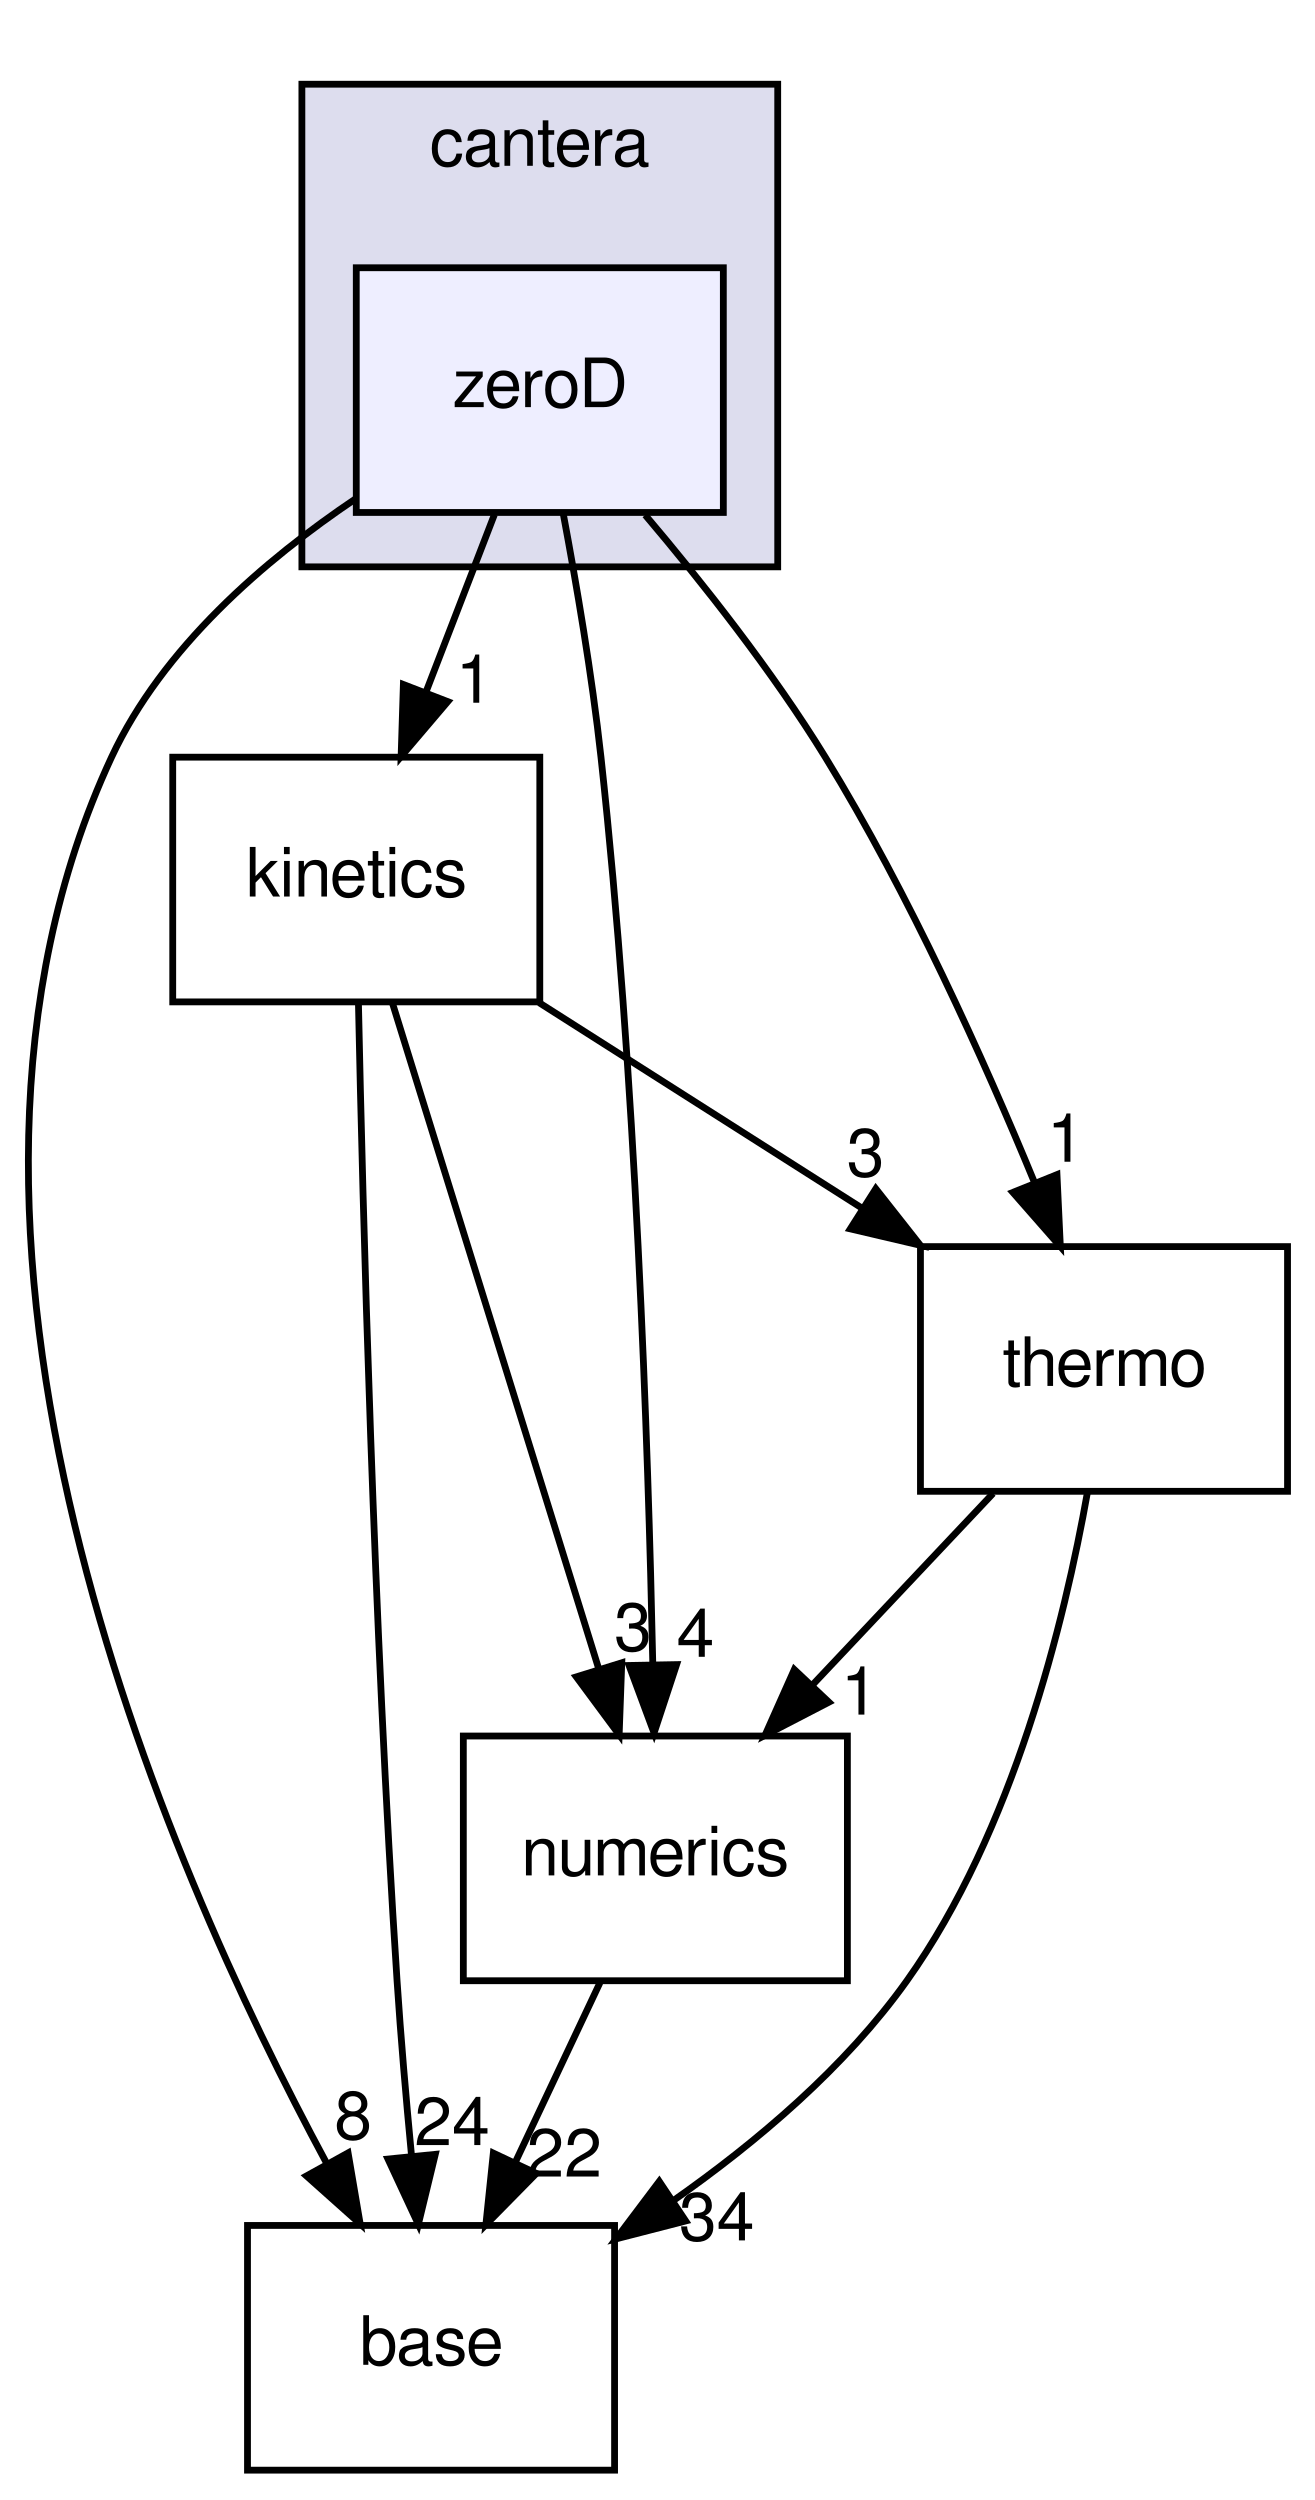
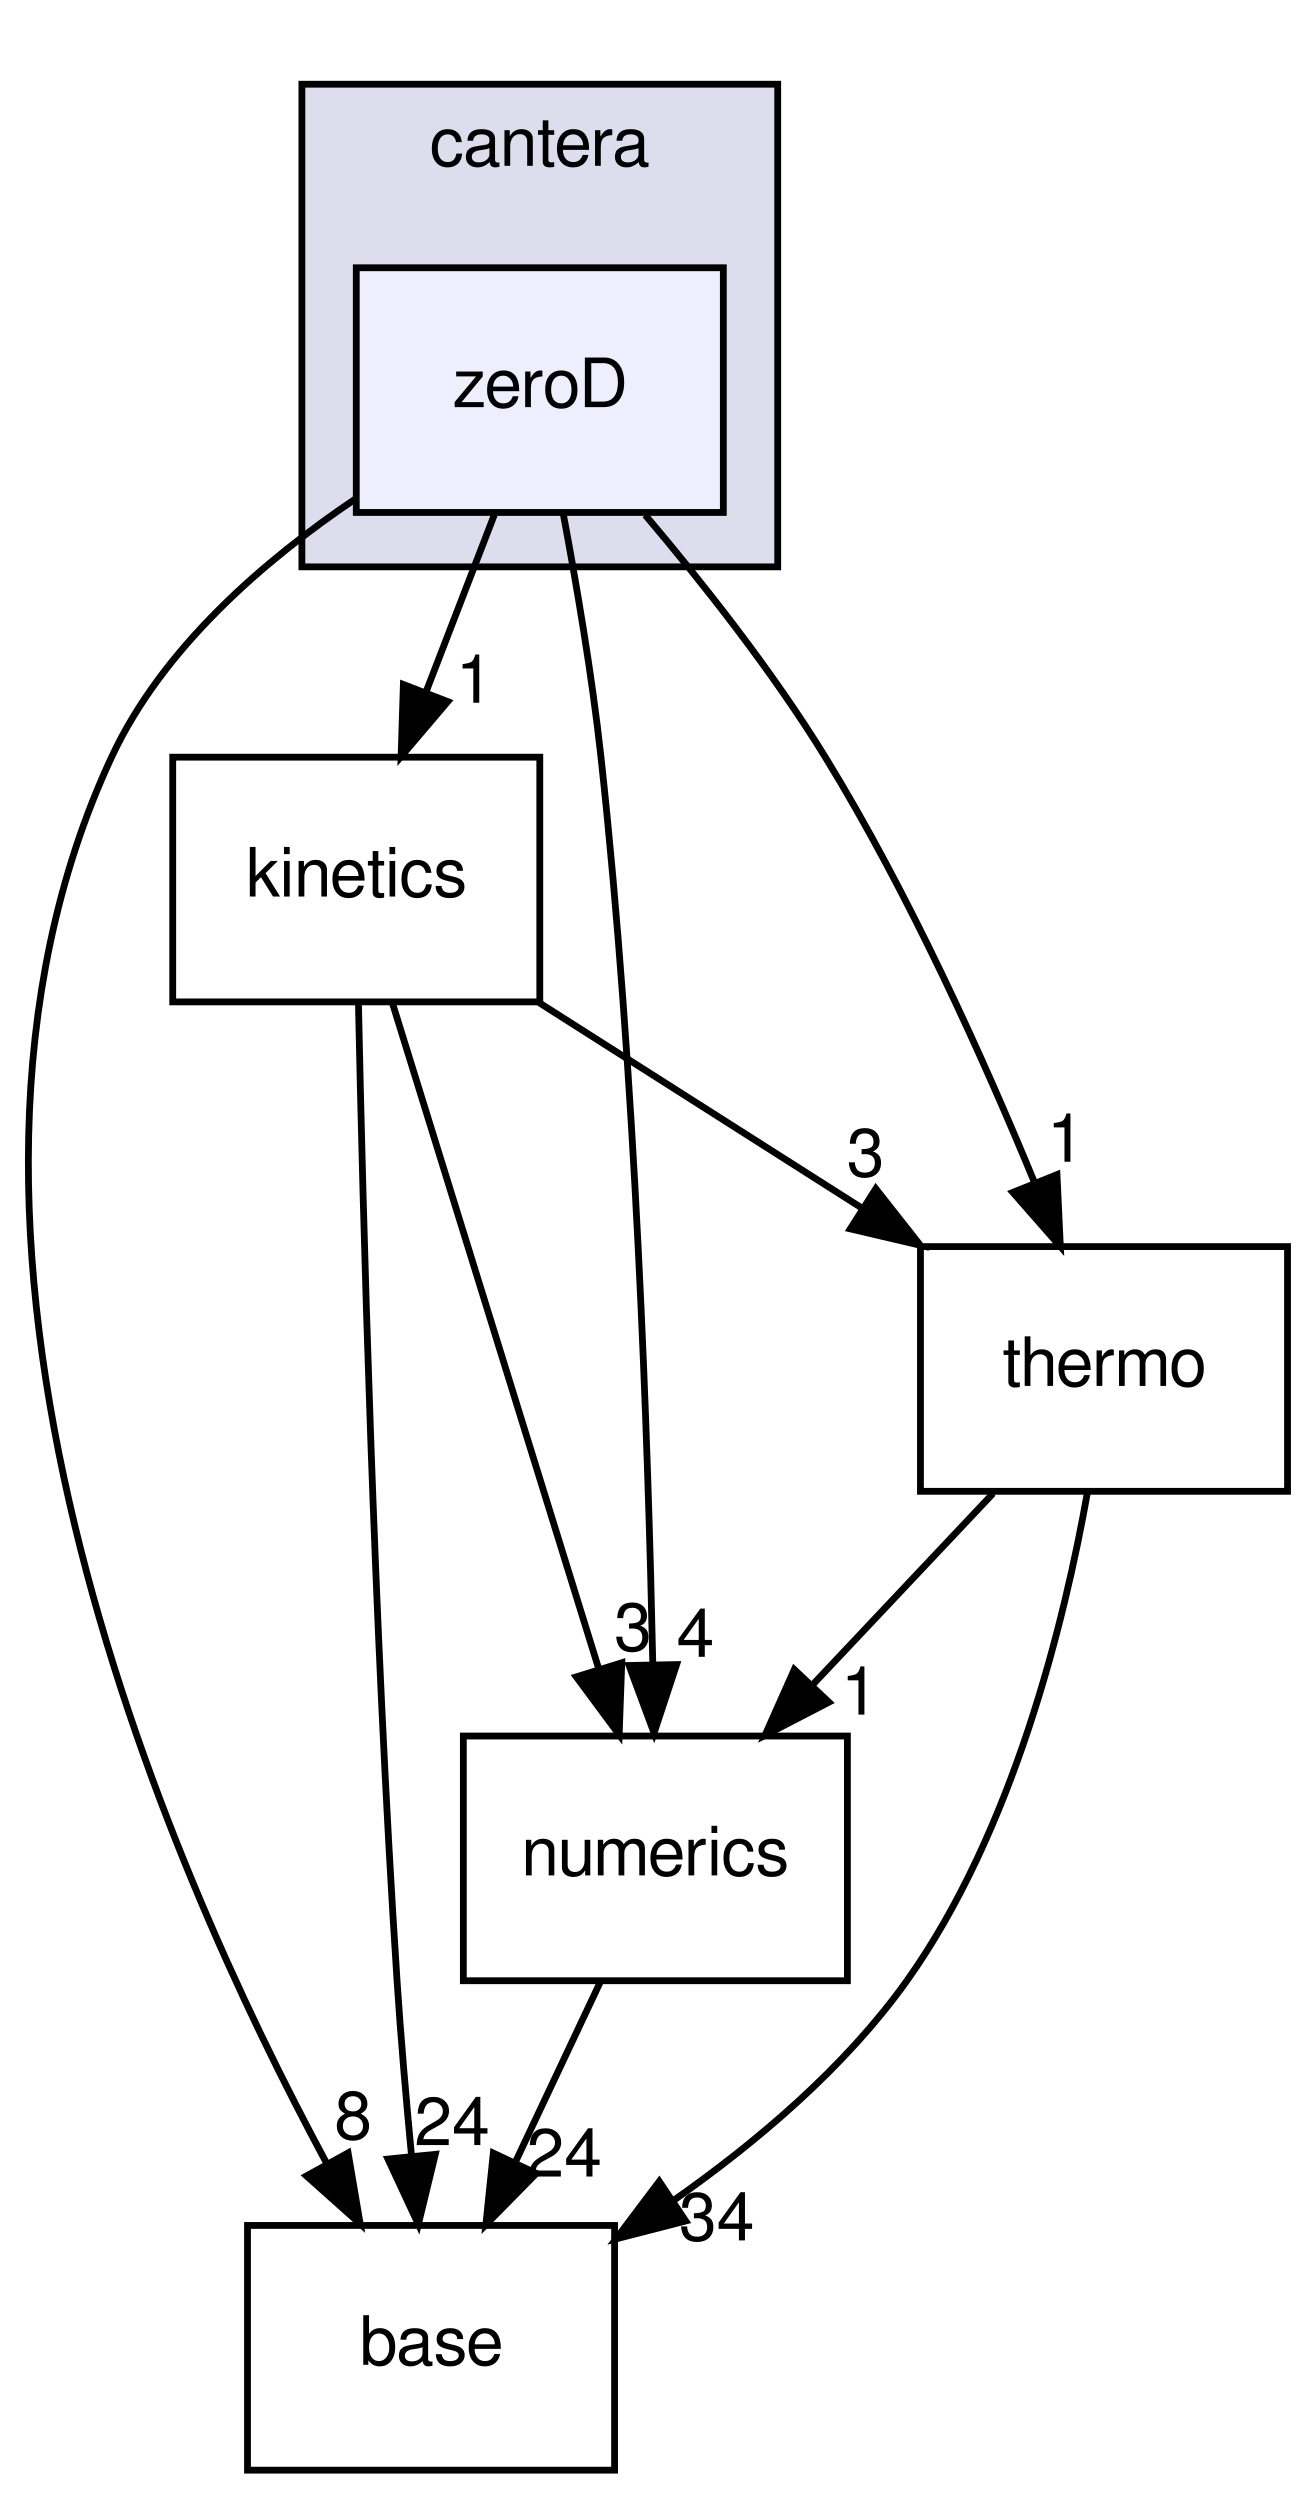
<svg xmlns="http://www.w3.org/2000/svg" xmlns:xlink="http://www.w3.org/1999/xlink" width="193pt" height="367pt" viewBox="0.00 0.00 193.41 367.00">
  <g id="graph1" class="graph" transform="scale(1 1) rotate(0) translate(4 363)">
    <polygon fill="white" stroke="white" points="-4,5 -4,-363 190.411,-363 190.411,5 -4,5" />
    <g id="graph2" class="cluster">
      <a xlink:href="dir_6fbe91f1050ba110875dc8b0702a61ee.html" target="_top" xlink:title="cantera">
        <polygon fill="#ddddee" stroke="black" points="40.411,-280 40.411,-351 110.411,-351 110.411,-280 40.411,-280" />
        <text text-anchor="middle" x="75.411" y="-339" font-family="FreeSans" font-size="10.00">cantera</text>
      </a>
    </g>
    <g id="node2" class="node">
      <a xlink:href="dir_c2f88de04d55f3b00cc7dddcabb0c3f5.html" target="_top" xlink:title="zeroD">
        <polygon fill="#eeeeff" stroke="black" points="102.411,-324 48.411,-324 48.411,-288 102.411,-288 102.411,-324" />
        <text text-anchor="middle" x="75.411" y="-303.5" font-family="FreeSans" font-size="10.00">zeroD</text>
      </a>
    </g>
    <g id="node3" class="node">
      <a xlink:href="dir_a54d9e5dfc2a2dbb65ec20bef473969d.html" target="_top" xlink:title="base">
        <polygon fill="none" stroke="black" points="86.411,-36 32.411,-36 32.411,-0 86.411,-0 86.411,-36" />
        <text text-anchor="middle" x="59.411" y="-15.5" font-family="FreeSans" font-size="10.00">base</text>
      </a>
    </g>
    <g id="edge15" class="edge">
      <path fill="none" stroke="black" d="M48.401,-290.074C34.906,-281.005 19.891,-268.068 12.411,-252 -20.203,-181.944 20.045,-89.707 44.01,-45.224" />
      <polygon fill="black" stroke="black" points="47.207,-46.675 48.987,-36.23 41.083,-43.285 47.207,-46.675" />
      <a xlink:href="dir_000018_000009.html" target="_top" xlink:title="8">
        <text text-anchor="middle" x="47.951" y="-48.695" font-family="FreeSans" font-size="10.00">8</text>
      </a>
    </g>
    <g id="node4" class="node">
      <a xlink:href="dir_28819bef72f6570b005694d295d15d08.html" target="_top" xlink:title="kinetics">
        <polygon fill="none" stroke="black" points="75.411,-252 21.411,-252 21.411,-216 75.411,-216 75.411,-252" />
        <text text-anchor="middle" x="48.411" y="-231.5" font-family="FreeSans" font-size="10.00">kinetics</text>
      </a>
    </g>
    <g id="edge17" class="edge">
      <path fill="none" stroke="black" d="M68.737,-287.697C65.696,-279.813 62.028,-270.304 58.65,-261.546" />
      <polygon fill="black" stroke="black" points="61.873,-260.175 55.008,-252.104 55.341,-262.694 61.873,-260.175" />
      <a xlink:href="dir_000018_000006.html" target="_top" xlink:title="1">
        <text text-anchor="middle" x="65.815" y="-260.007" font-family="FreeSans" font-size="10.00">1</text>
      </a>
    </g>
    <g id="node5" class="node">
      <a xlink:href="dir_8bf842952c463ead18ee9fb35e4c5251.html" target="_top" xlink:title="numerics">
        <polygon fill="none" stroke="black" points="120.661,-108 64.161,-108 64.161,-72 120.661,-72 120.661,-108" />
        <text text-anchor="middle" x="92.411" y="-87.5" font-family="FreeSans" font-size="10.00">numerics</text>
      </a>
    </g>
    <g id="edge19" class="edge">
      <path fill="none" stroke="black" d="M78.847,-287.886C80.791,-277.54 83.092,-264.061 84.411,-252 89.5,-205.463 91.354,-151.002 92.028,-118.841" />
      <polygon fill="black" stroke="black" points="95.535,-118.509 92.221,-108.446 88.536,-118.379 95.535,-118.509" />
      <a xlink:href="dir_000018_000011.html" target="_top" xlink:title="4">
        <text text-anchor="middle" x="98.307" y="-119.655" font-family="FreeSans" font-size="10.00">4</text>
      </a>
    </g>
    <g id="node6" class="node">
      <a xlink:href="dir_3cc50e07c07b6e5dfebd896073e0298f.html" target="_top" xlink:title="thermo">
        <polygon fill="none" stroke="black" points="185.411,-180 131.411,-180 131.411,-144 185.411,-144 185.411,-180" />
        <text text-anchor="middle" x="158.411" y="-159.5" font-family="FreeSans" font-size="10.00">thermo</text>
      </a>
    </g>
    <g id="edge21" class="edge">
      <path fill="none" stroke="black" d="M90.912,-287.63C99.372,-277.64 109.667,-264.604 117.411,-252 129.733,-231.942 140.713,-207.565 148.202,-189.398" />
      <polygon fill="black" stroke="black" points="151.494,-190.594 151.99,-180.011 145.002,-187.975 151.494,-190.594" />
      <a xlink:href="dir_000018_000002.html" target="_top" xlink:title="1">
        <text text-anchor="middle" x="152.782" y="-192.49" font-family="FreeSans" font-size="10.00">1</text>
      </a>
    </g>
    <g id="edge3" class="edge">
      <path fill="none" stroke="black" d="M48.736,-215.591C49.359,-186.042 50.979,-124.193 54.411,-72 54.959,-63.664 55.743,-54.607 56.529,-46.377" />
      <polygon fill="black" stroke="black" points="60.037,-46.463 57.542,-36.166 53.072,-45.771 60.037,-46.463" />
      <a xlink:href="dir_000006_000009.html" target="_top" xlink:title="24">
        <text text-anchor="middle" x="62.508" y="-47.82" font-family="FreeSans" font-size="10.00">24</text>
      </a>
    </g>
    <g id="edge5" class="edge">
      <path fill="none" stroke="black" d="M53.718,-215.871C61.25,-191.564 75.115,-146.819 84.04,-118.013" />
      <polygon fill="black" stroke="black" points="87.468,-118.777 87.085,-108.189 80.781,-116.705 87.468,-118.777" />
      <a xlink:href="dir_000006_000011.html" target="_top" xlink:title="3">
        <text text-anchor="middle" x="89.116" y="-120.551" font-family="FreeSans" font-size="10.00">3</text>
      </a>
    </g>
    <g id="edge7" class="edge">
      <path fill="none" stroke="black" d="M75.32,-215.876C89.569,-206.808 107.257,-195.552 122.646,-185.759" />
      <polygon fill="black" stroke="black" points="124.841,-188.511 131.398,-180.19 121.083,-182.606 124.841,-188.511" />
      <a xlink:href="dir_000006_000002.html" target="_top" xlink:title="3">
        <text text-anchor="middle" x="123.332" y="-190.337" font-family="FreeSans" font-size="10.00">3</text>
      </a>
    </g>
    <g id="edge9" class="edge">
      <path fill="none" stroke="black" d="M84.254,-71.697C80.497,-63.728 75.958,-54.099 71.792,-45.264" />
      <polygon fill="black" stroke="black" points="74.904,-43.657 67.474,-36.104 68.573,-46.642 74.904,-43.657" />
-       <a xlink:href="dir_000011_000009.html" target="_top" xlink:title="22">
-         <text text-anchor="middle" x="79.005" y="-43.198" font-family="FreeSans" font-size="10.00">22</text>
+       <a xlink:href="dir_000011_000009.html" target="_top" xlink:title="24">
+         <text text-anchor="middle" x="79.005" y="-43.198" font-family="FreeSans" font-size="10.00">24</text>
      </a>
    </g>
    <g id="edge11" class="edge">
      <path fill="none" stroke="black" d="M155.981,-143.882C152.608,-124.872 145.06,-93.973 129.411,-72 120.358,-59.289 107.351,-48.268 95,-39.619" />
      <polygon fill="black" stroke="black" points="96.872,-36.66 86.611,-34.018 92.985,-42.482 96.872,-36.66" />
      <a xlink:href="dir_000002_000009.html" target="_top" xlink:title="34">
        <text text-anchor="middle" x="101.438" y="-33.795" font-family="FreeSans" font-size="10.00">34</text>
      </a>
    </g>
    <g id="edge13" class="edge">
      <path fill="none" stroke="black" d="M142.096,-143.697C134.104,-135.22 124.339,-124.864 115.589,-115.583" />
      <polygon fill="black" stroke="black" points="117.944,-112.979 108.538,-108.104 112.851,-117.781 117.944,-112.979" />
      <a xlink:href="dir_000002_000011.html" target="_top" xlink:title="1">
        <text text-anchor="middle" x="122.476" y="-111.147" font-family="FreeSans" font-size="10.00">1</text>
      </a>
    </g>
  </g>
</svg>
